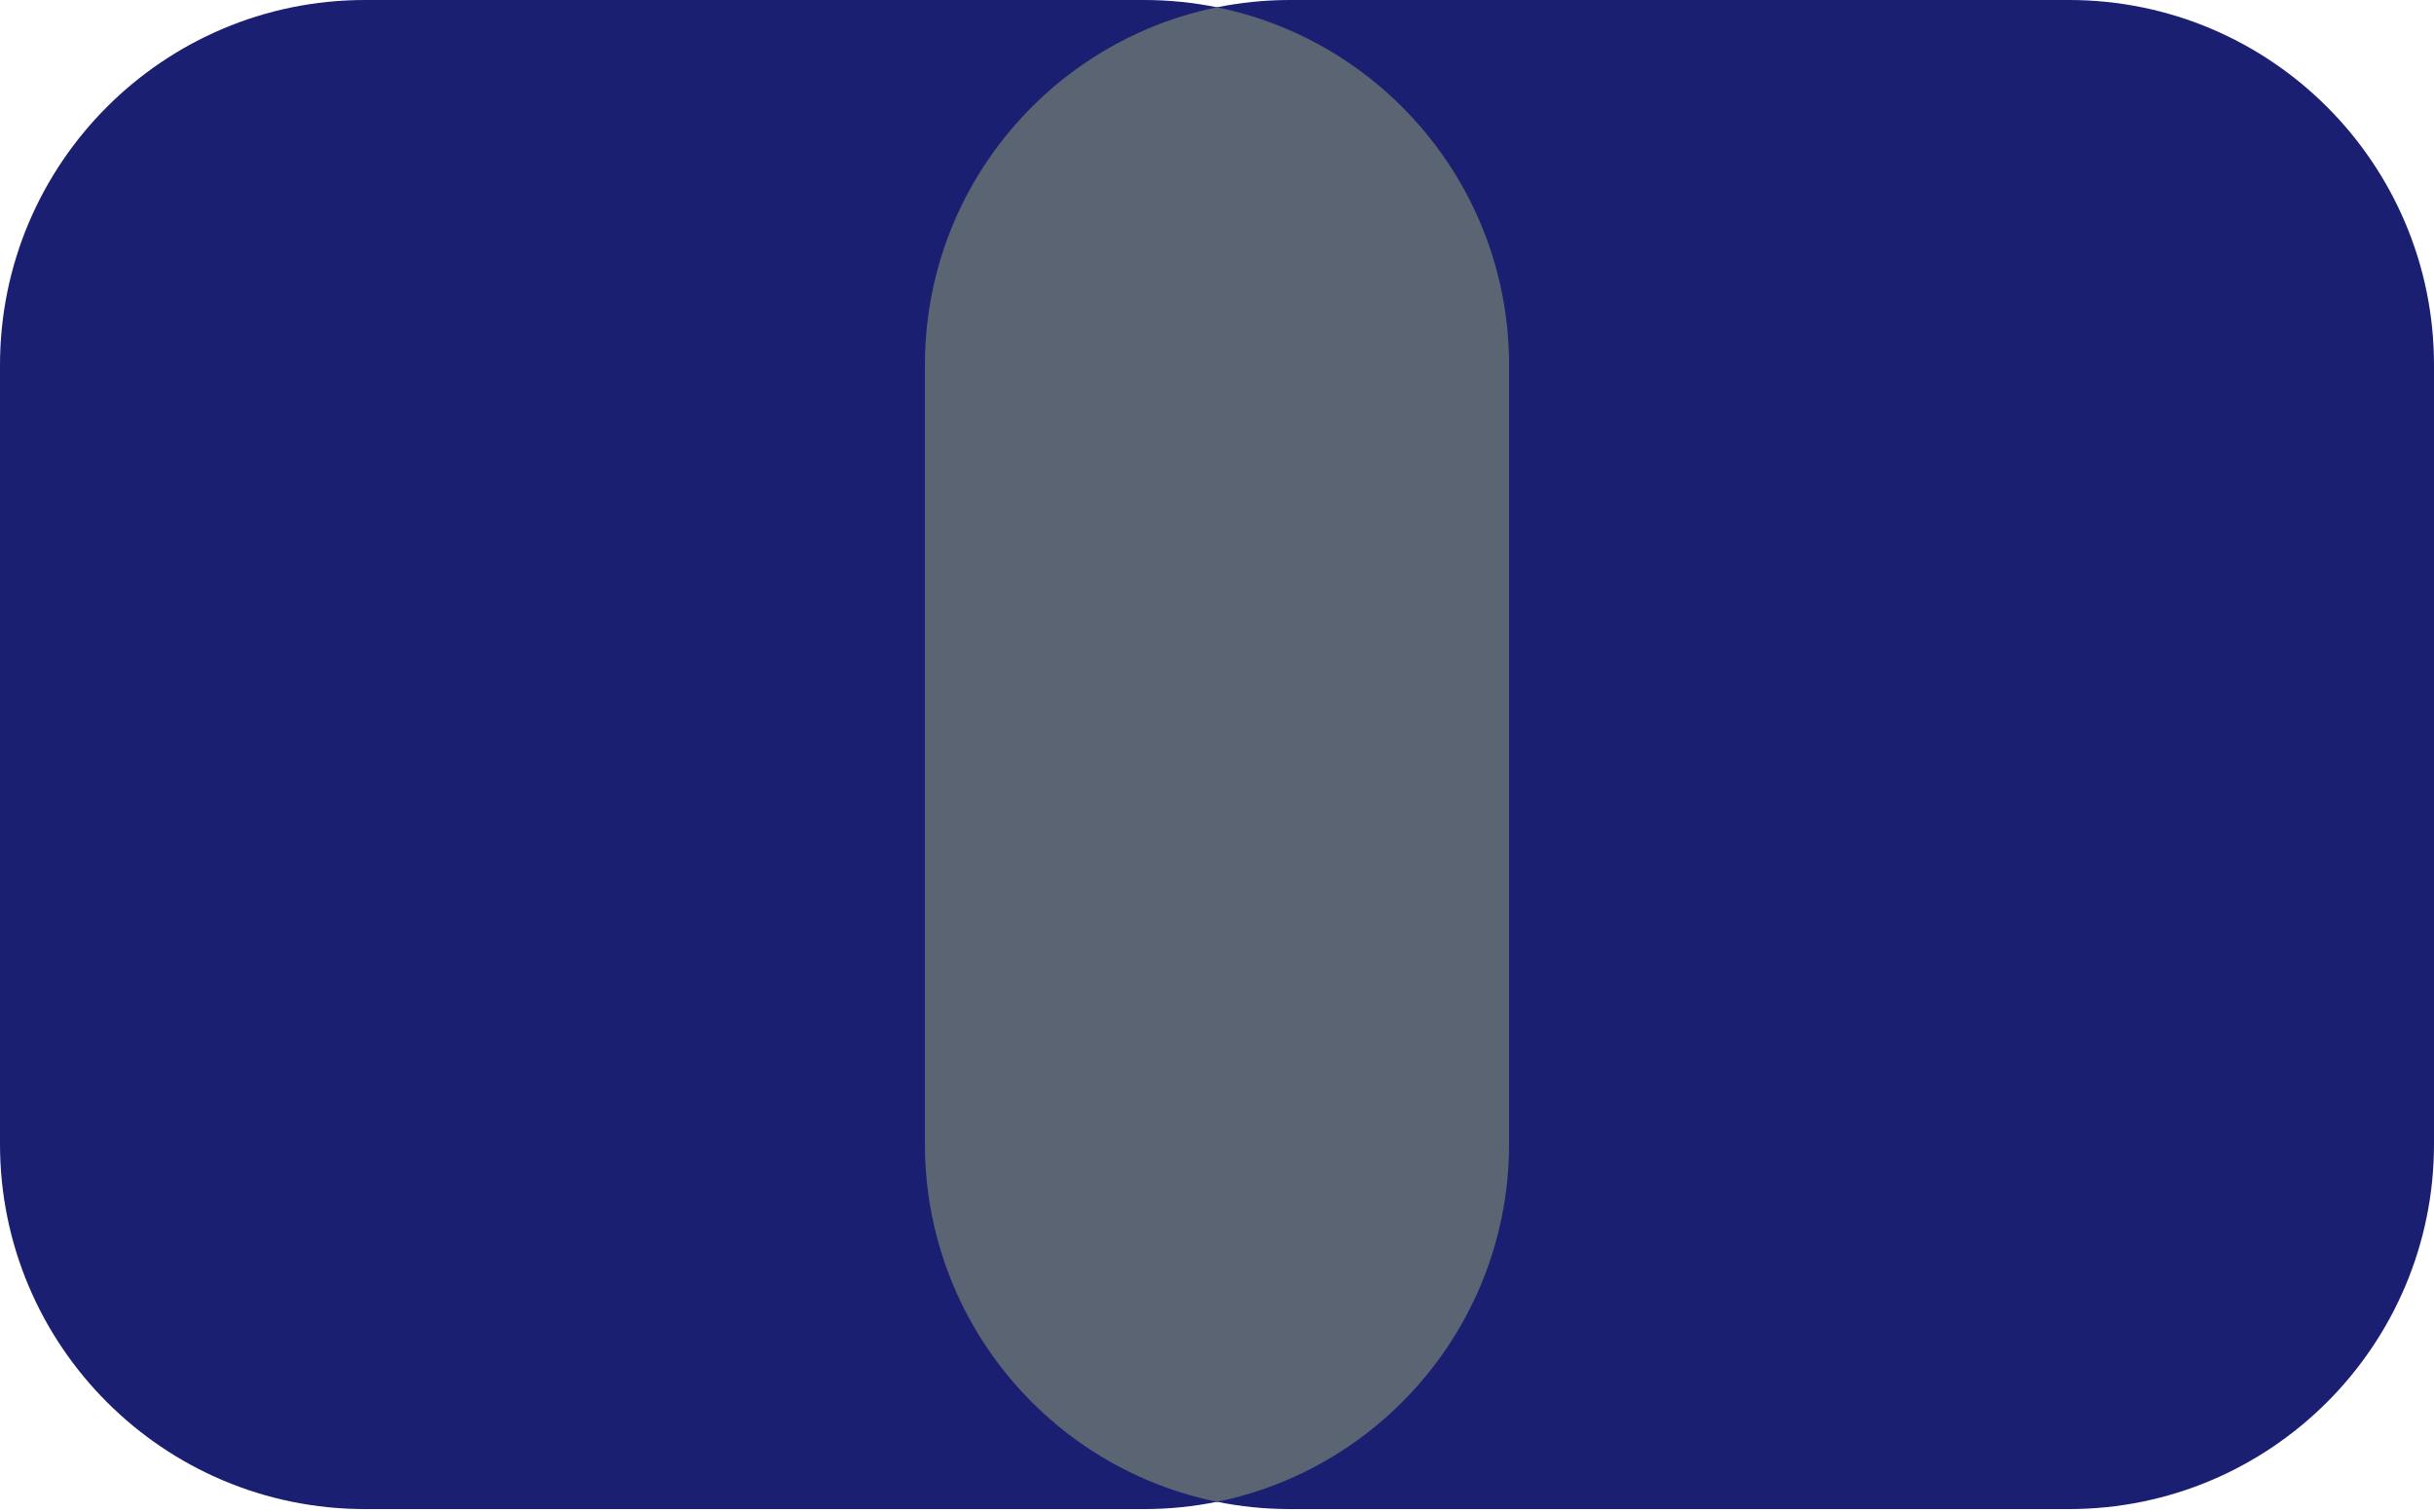
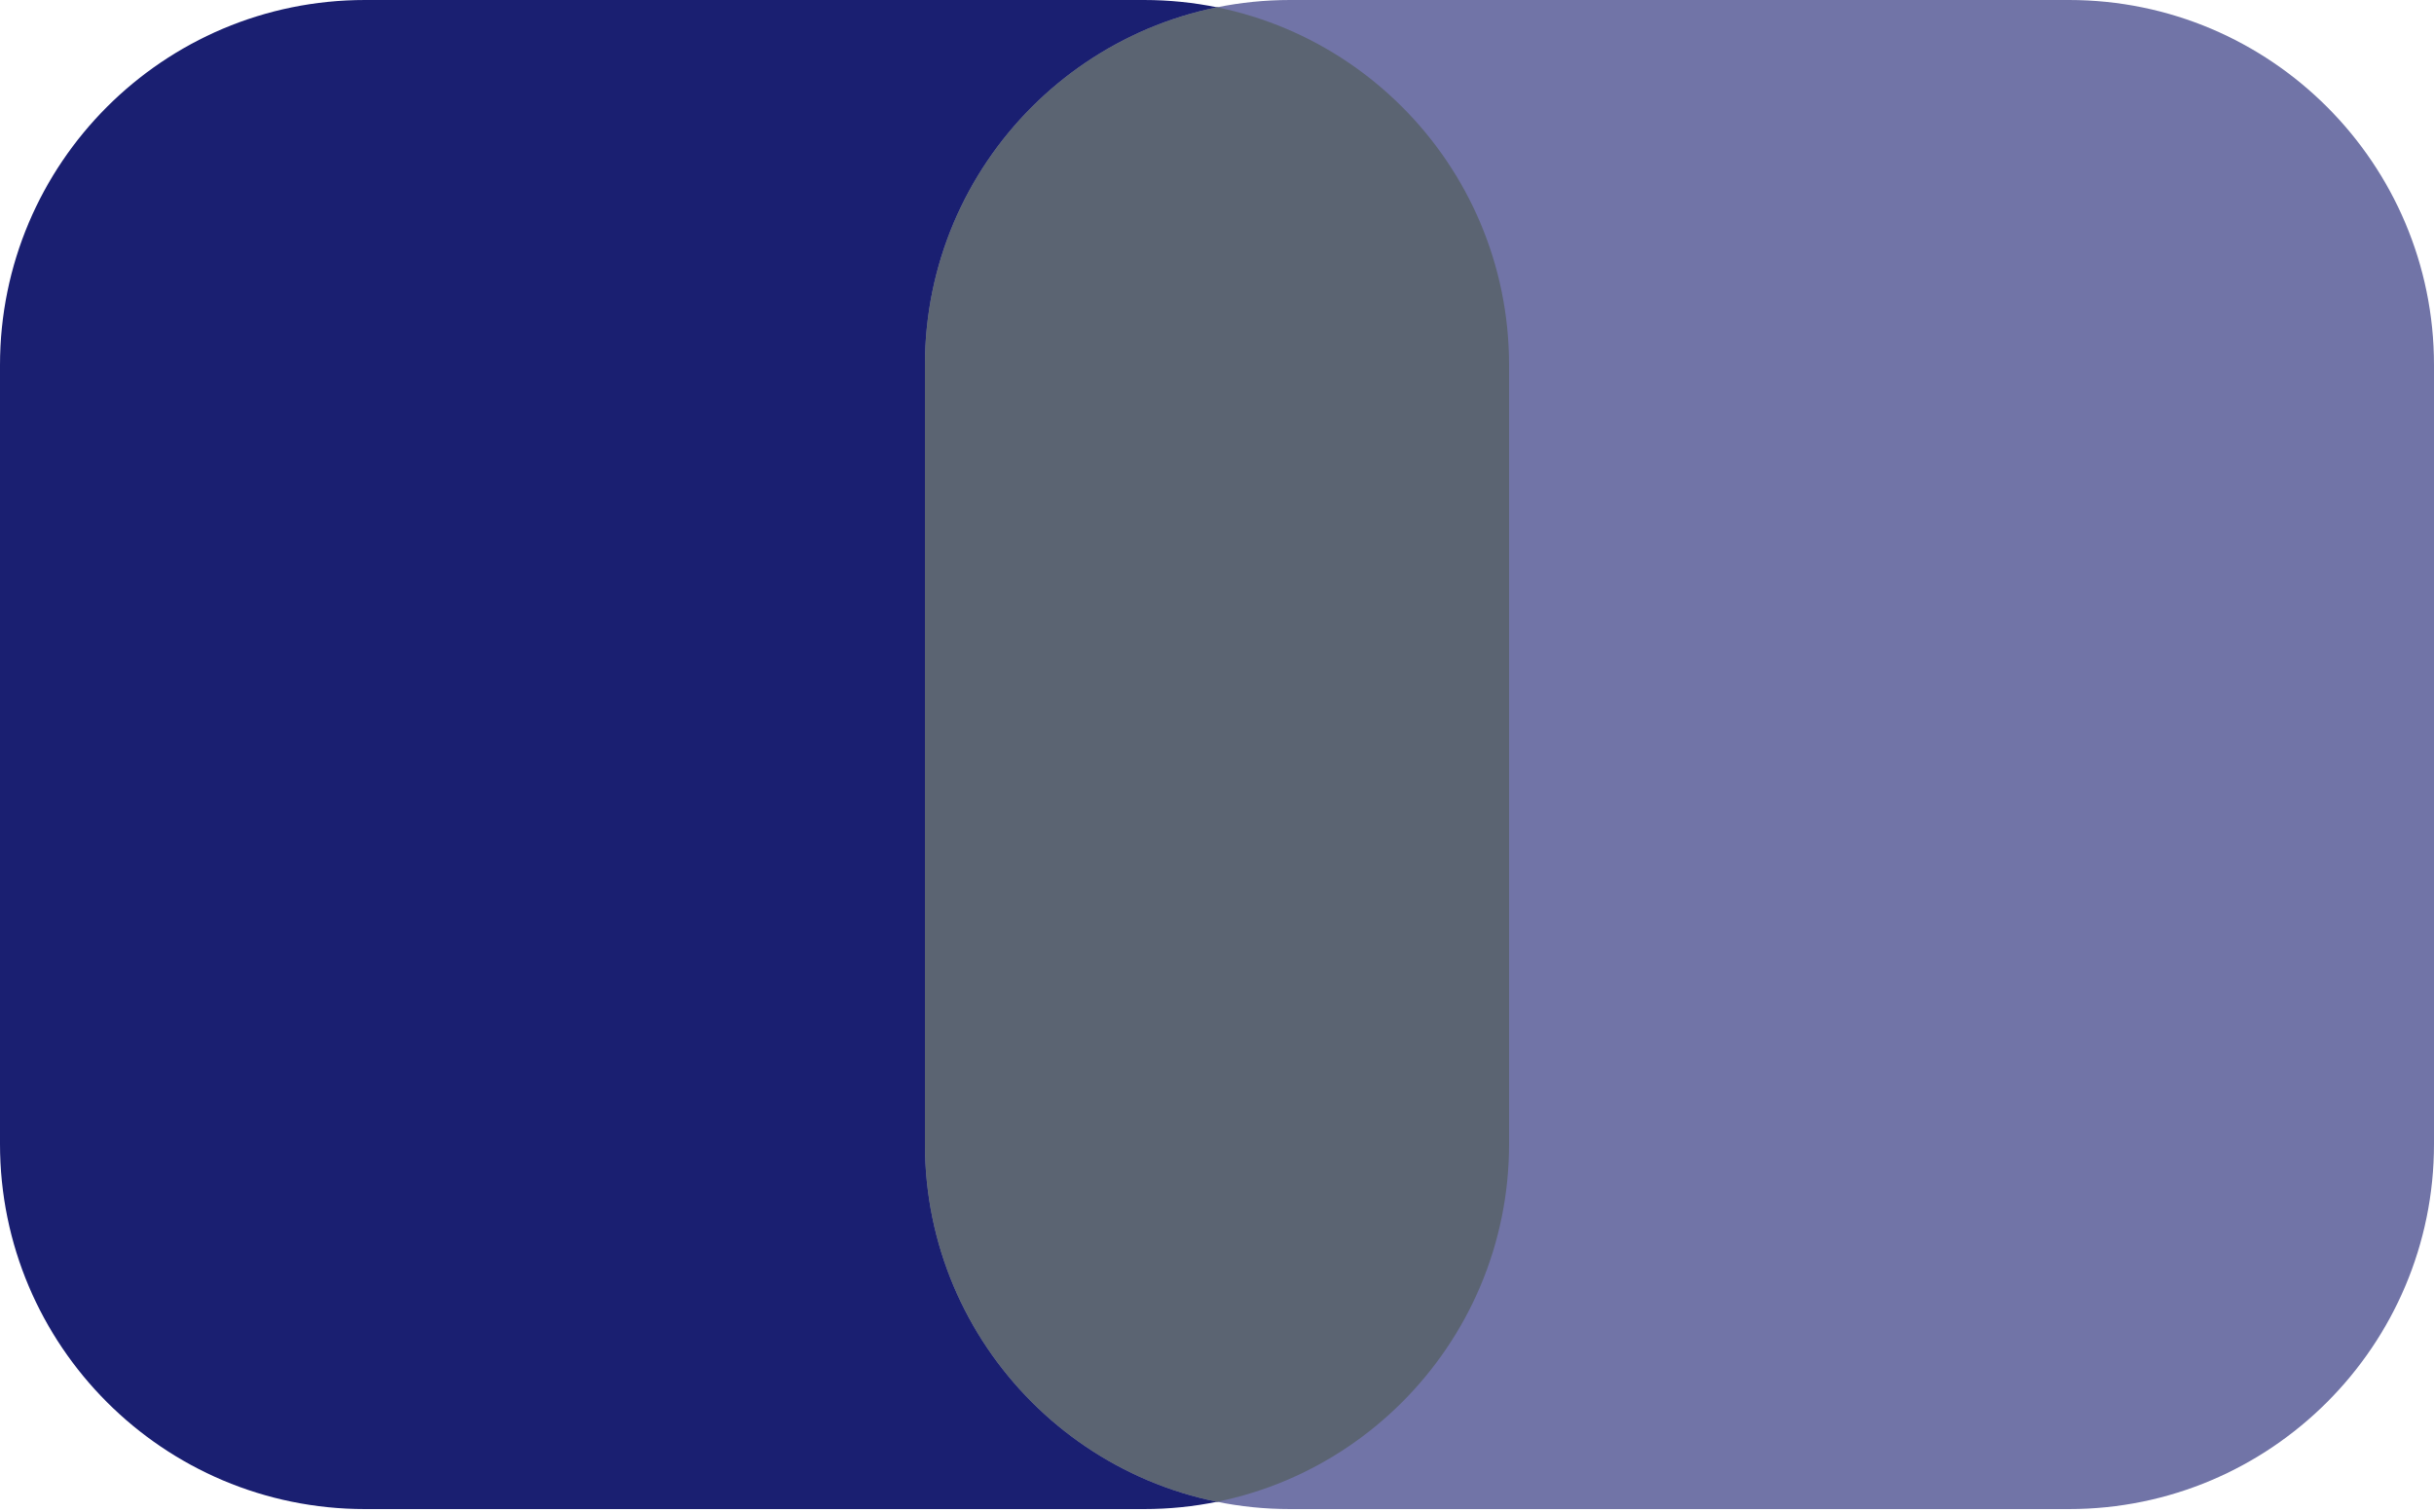
<svg xmlns="http://www.w3.org/2000/svg" width="240" height="149" viewBox="0 0 240 149" role="img" aria-label="PayStage venn, expired">
  <g transform="translate(0 0) scale(2.4)">
    <defs>
      <clipPath id="venn-a">
        <rect x="0" y="0" width="62" height="62" rx="15" />
      </clipPath>
    </defs>
    <rect data-plate="A" x="0" y="0" width="62" height="62" rx="15" fill="#1A1F71" />
-     <rect data-plate="B" x="38" y="0" width="62" height="62" rx="15" fill="#1A1F71" />
+     <rect data-plate="B" data-surface="#FFFFFF" x="38" y="0" width="62" height="62" rx="15" fill="#7174a7" />
    <g clip-path="url(#venn-a)">
      <rect data-lens="1" x="38" y="0" width="62" height="62" rx="15" fill="#5B6472" />
    </g>
  </g>
</svg>
